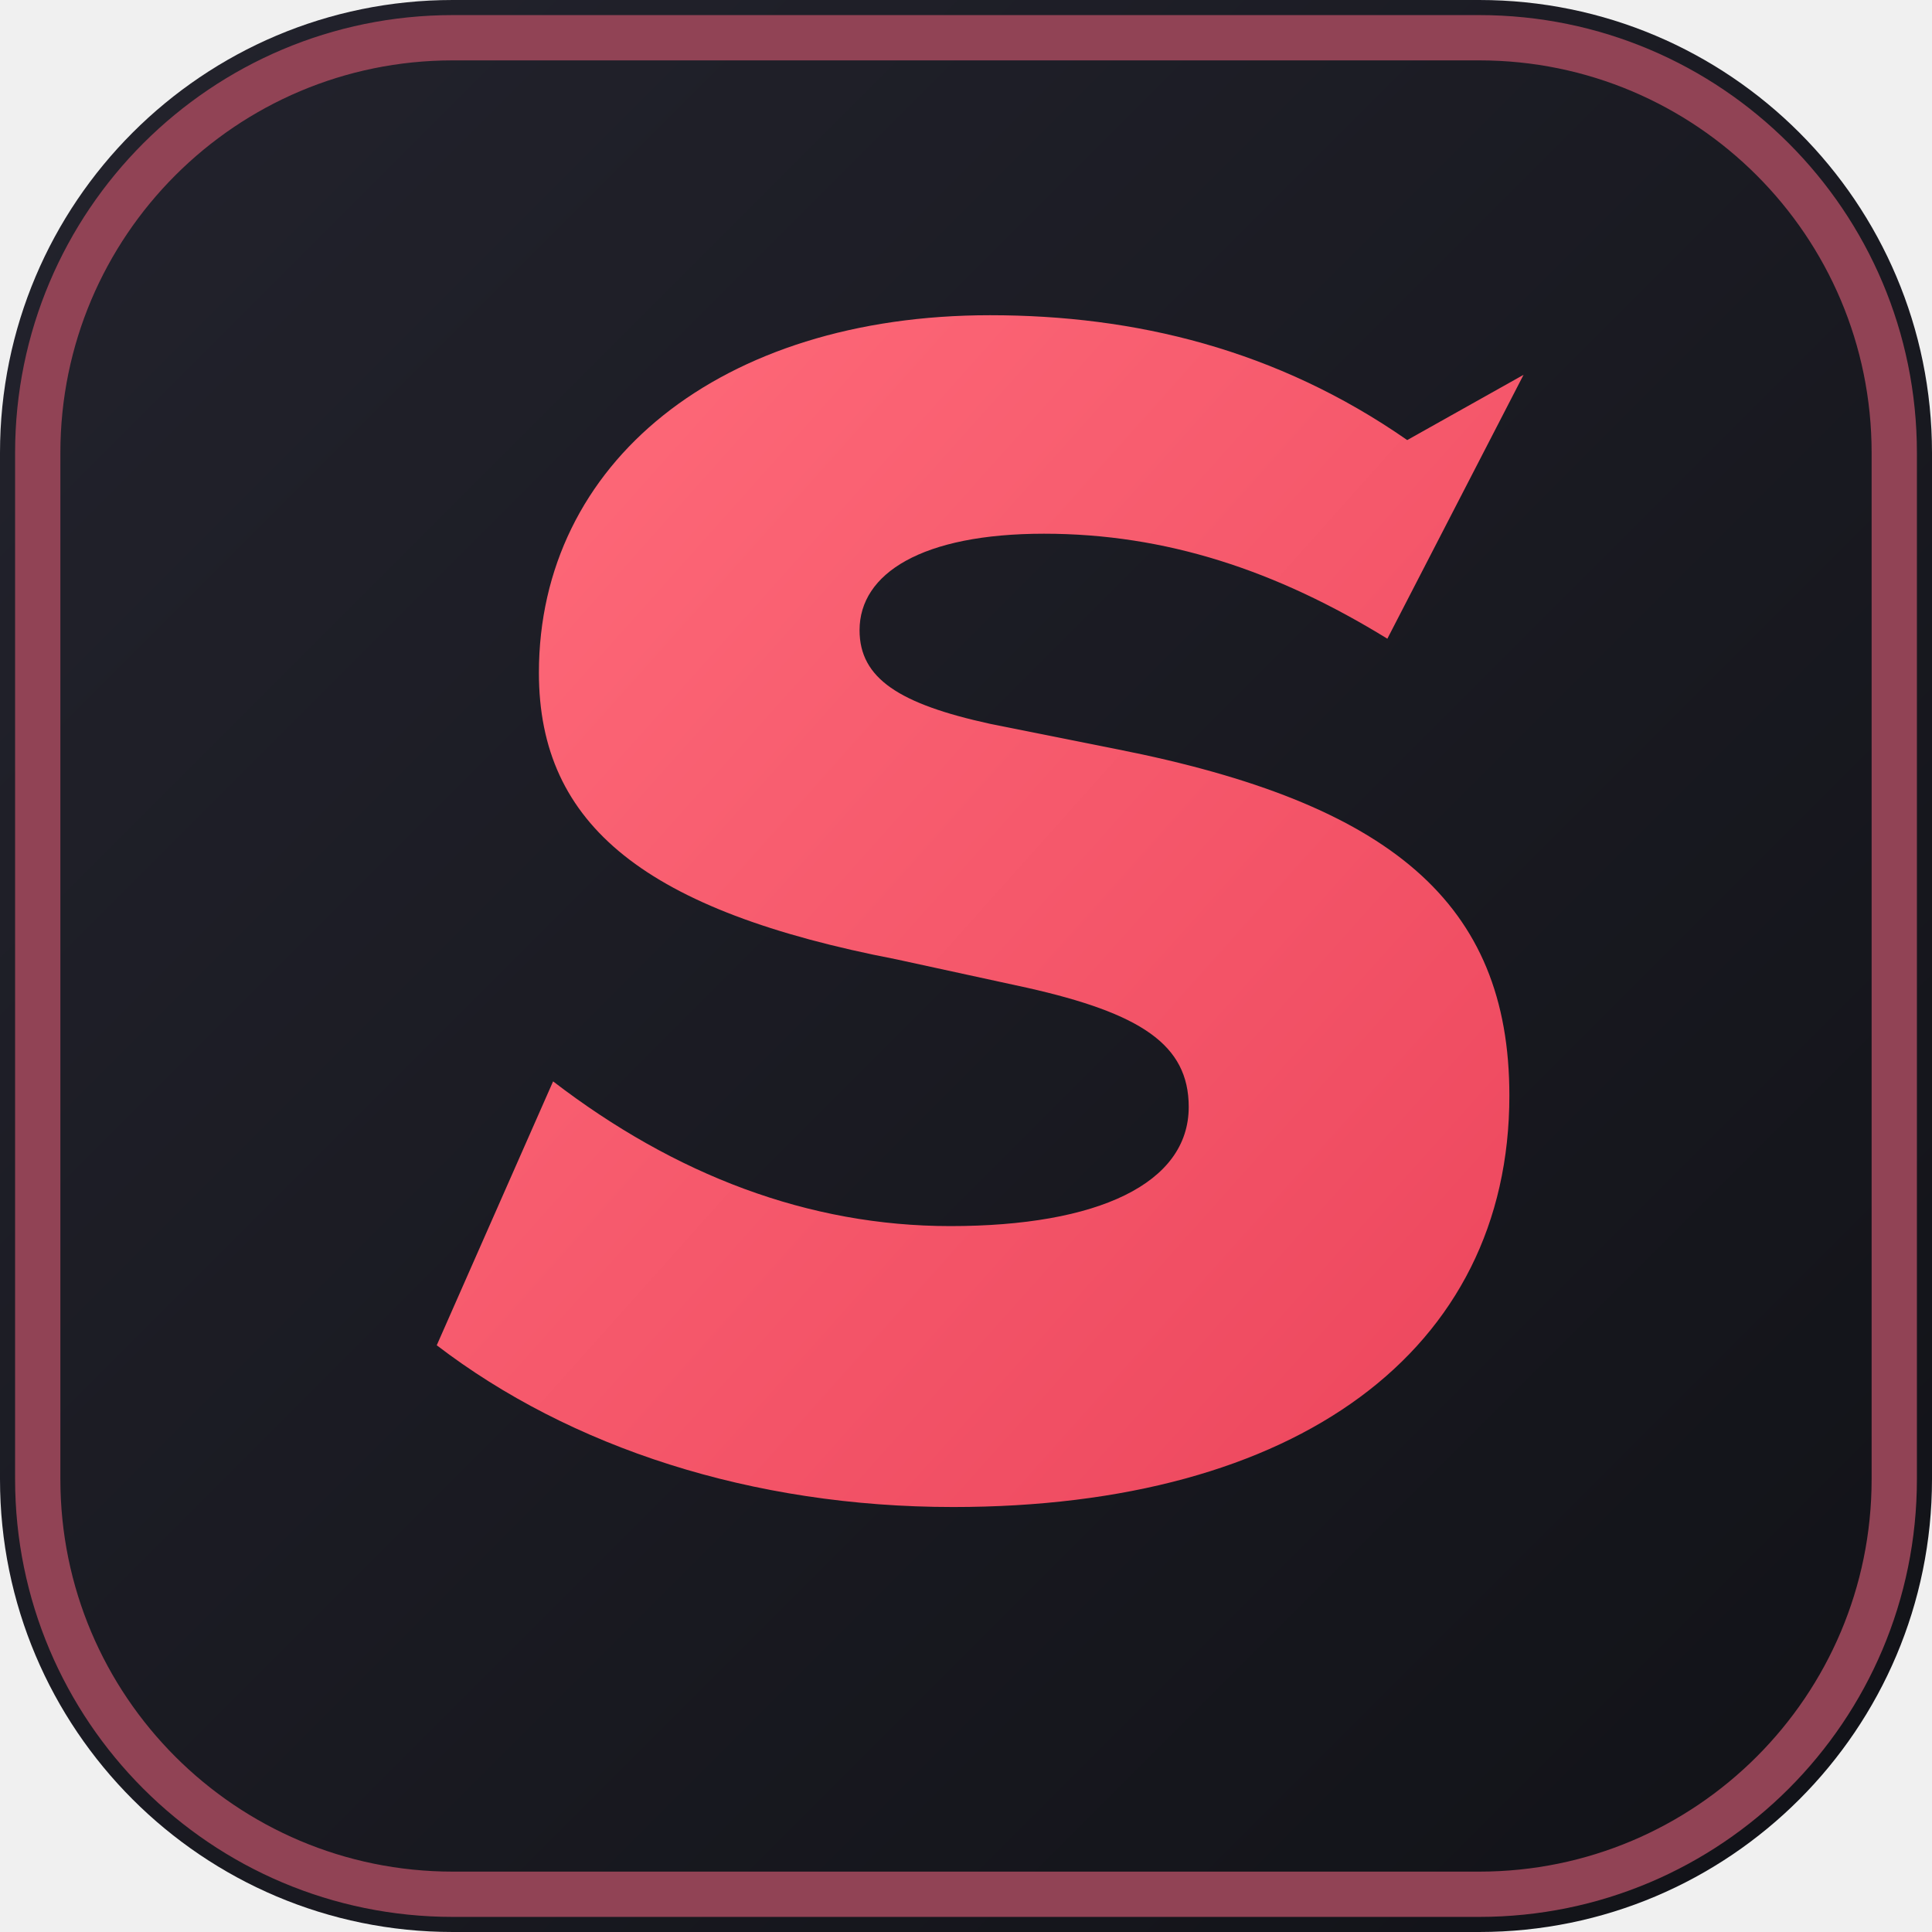
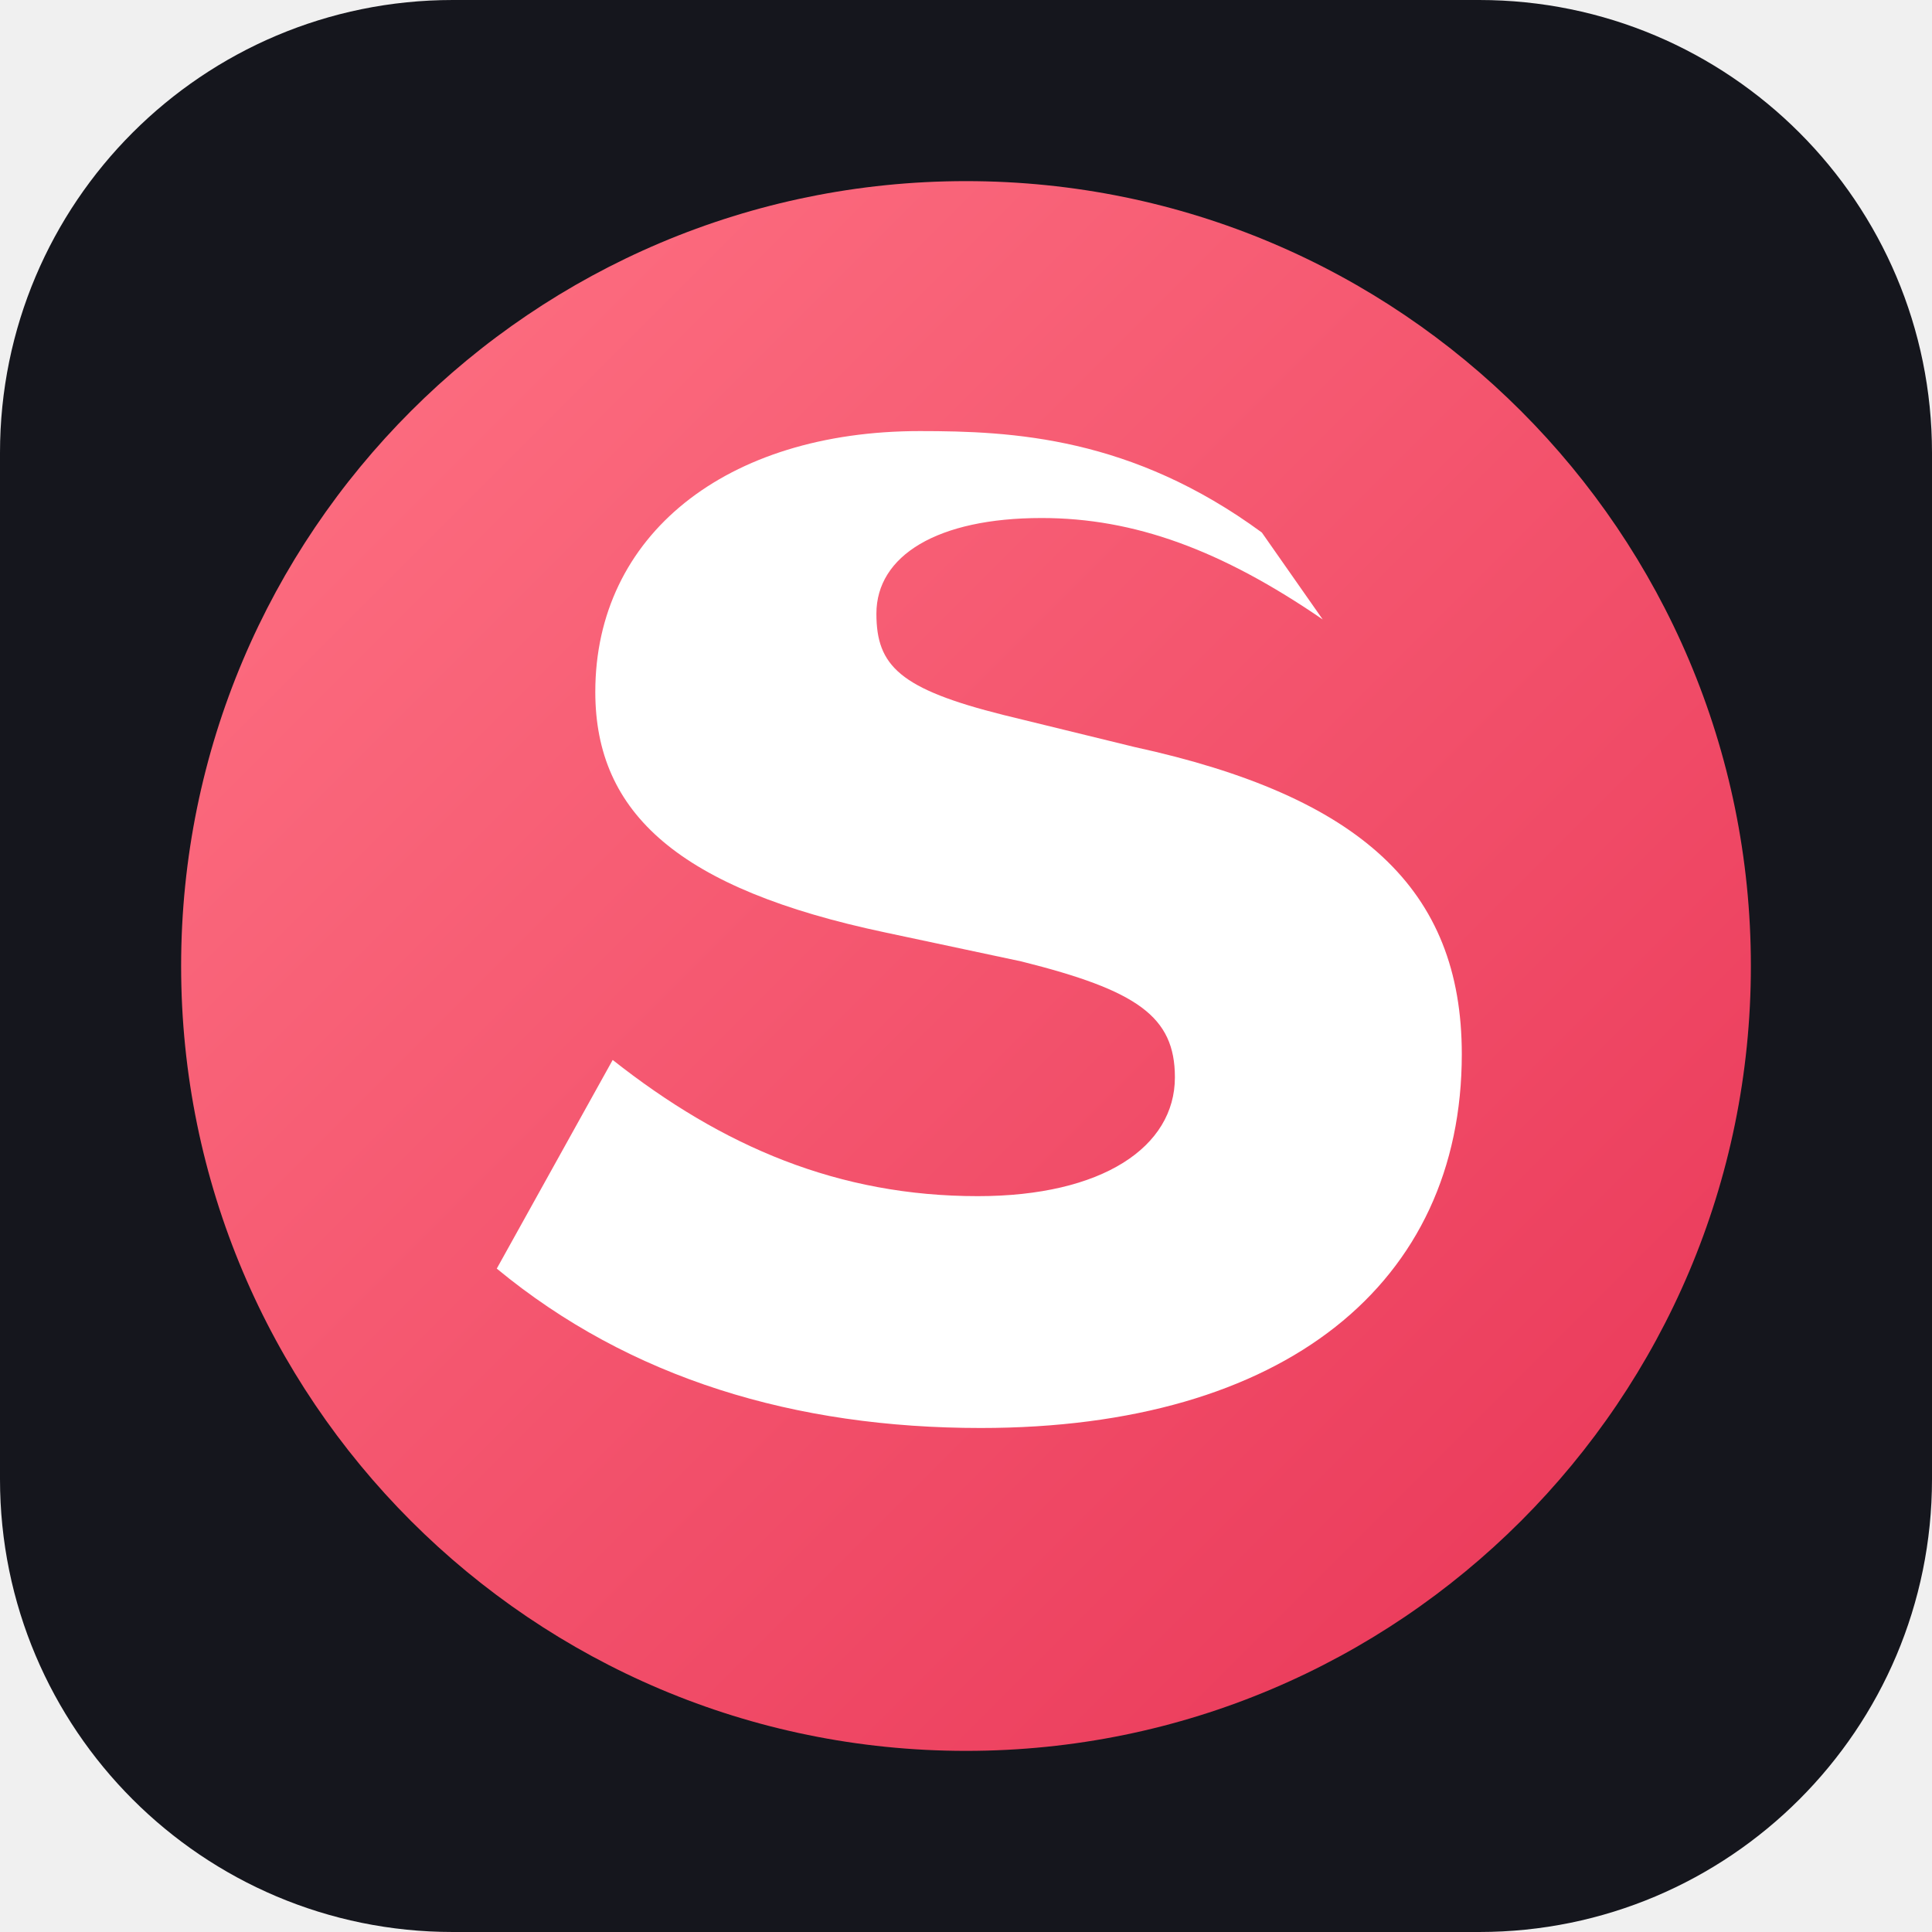
- <svg xmlns="http://www.w3.org/2000/svg" viewBox="0 0 64 64" role="img" aria-labelledby="title">
+ <svg xmlns="http://www.w3.org/2000/svg" viewBox="0 0 64 64" role="img" aria-label="SmartFit">
  <defs>
-     <linearGradient id="bg" x1="0" y1="0" x2="1" y2="1">
-       <stop stop-color="#23232d" />
-       <stop offset="1" stop-color="#111217" />
-     </linearGradient>
-     <linearGradient id="red" x1="0" y1="0" x2="1" y2="1">
-       <stop stop-color="#ff6c7b" />
-       <stop offset="1" stop-color="#ec455c" />
+     <linearGradient id="coral" x1="0" y1="0" x2="1" y2="1">
+       <stop stop-color="#ff7485" />
+       <stop offset="1" stop-color="#e83456" />
    </linearGradient>
  </defs>
-   <rect width="64" height="64" rx="15" fill="url(#bg)" />
-   <rect x="1.25" y="1.25" width="61.5" height="61.5" rx="13.75" fill="none" stroke="#914355" stroke-width="1.5" />
-   <path d="M46.4 18.7c-4.6-3.2-9.6-4.4-14.7-4.4-9.5 0-15.9 5.2-15.9 12.6 0 5.4 3.8 8.4 12.6 10.1l4.6 1c4 .9 5.7 2 5.7 4.2 0 2.7-3.2 4.2-8.4 4.2-5 0-9.7-1.8-14-5.1l-4.1 9.3c4.7 3.6 11.1 5.7 18.2 5.7 12.1 0 19.6-5.5 19.6-14.5 0-6.8-4.2-10.3-13.8-12.2l-4.5-.9c-3.2-.7-4.6-1.6-4.6-3.3 0-2 2.2-3.4 6.5-3.4 4.3 0 8.2 1.3 12.1 3.7l4.8-9.3Z" fill="url(#red)" transform="translate(3 -3) scale(.94)" />
+   <rect width="64" height="64" rx="15" fill="#15161d" />
+   <circle cx="32" cy="32" r="26" fill="url(#coral)" />
+   <path d="M42.5 21.5C38 18.2 33.9 18 30.7 18c-6.7 0-11.2 3.6-11.2 9 0 4.2 2.9 6.8 10 8.3l4.7 1c4 1 5.3 1.9 5.3 4 0 2.4-2.5 4.1-6.8 4.1-4.8 0-8.8-1.7-12.6-4.7l-4 7.2c4.6 3.8 10.3 5.5 16.7 5.5 10.5 0 16.6-5 16.6-12.9 0-5.7-3.5-8.9-11.3-10.6l-4.5-1.1c-3.6-.9-4.4-1.7-4.4-3.5 0-2 2.1-3.3 5.7-3.3 3.2 0 6.2 1.1 9.7 3.5Z" transform="translate(1 -3) scale(.96)" fill="#fff" />
</svg>
